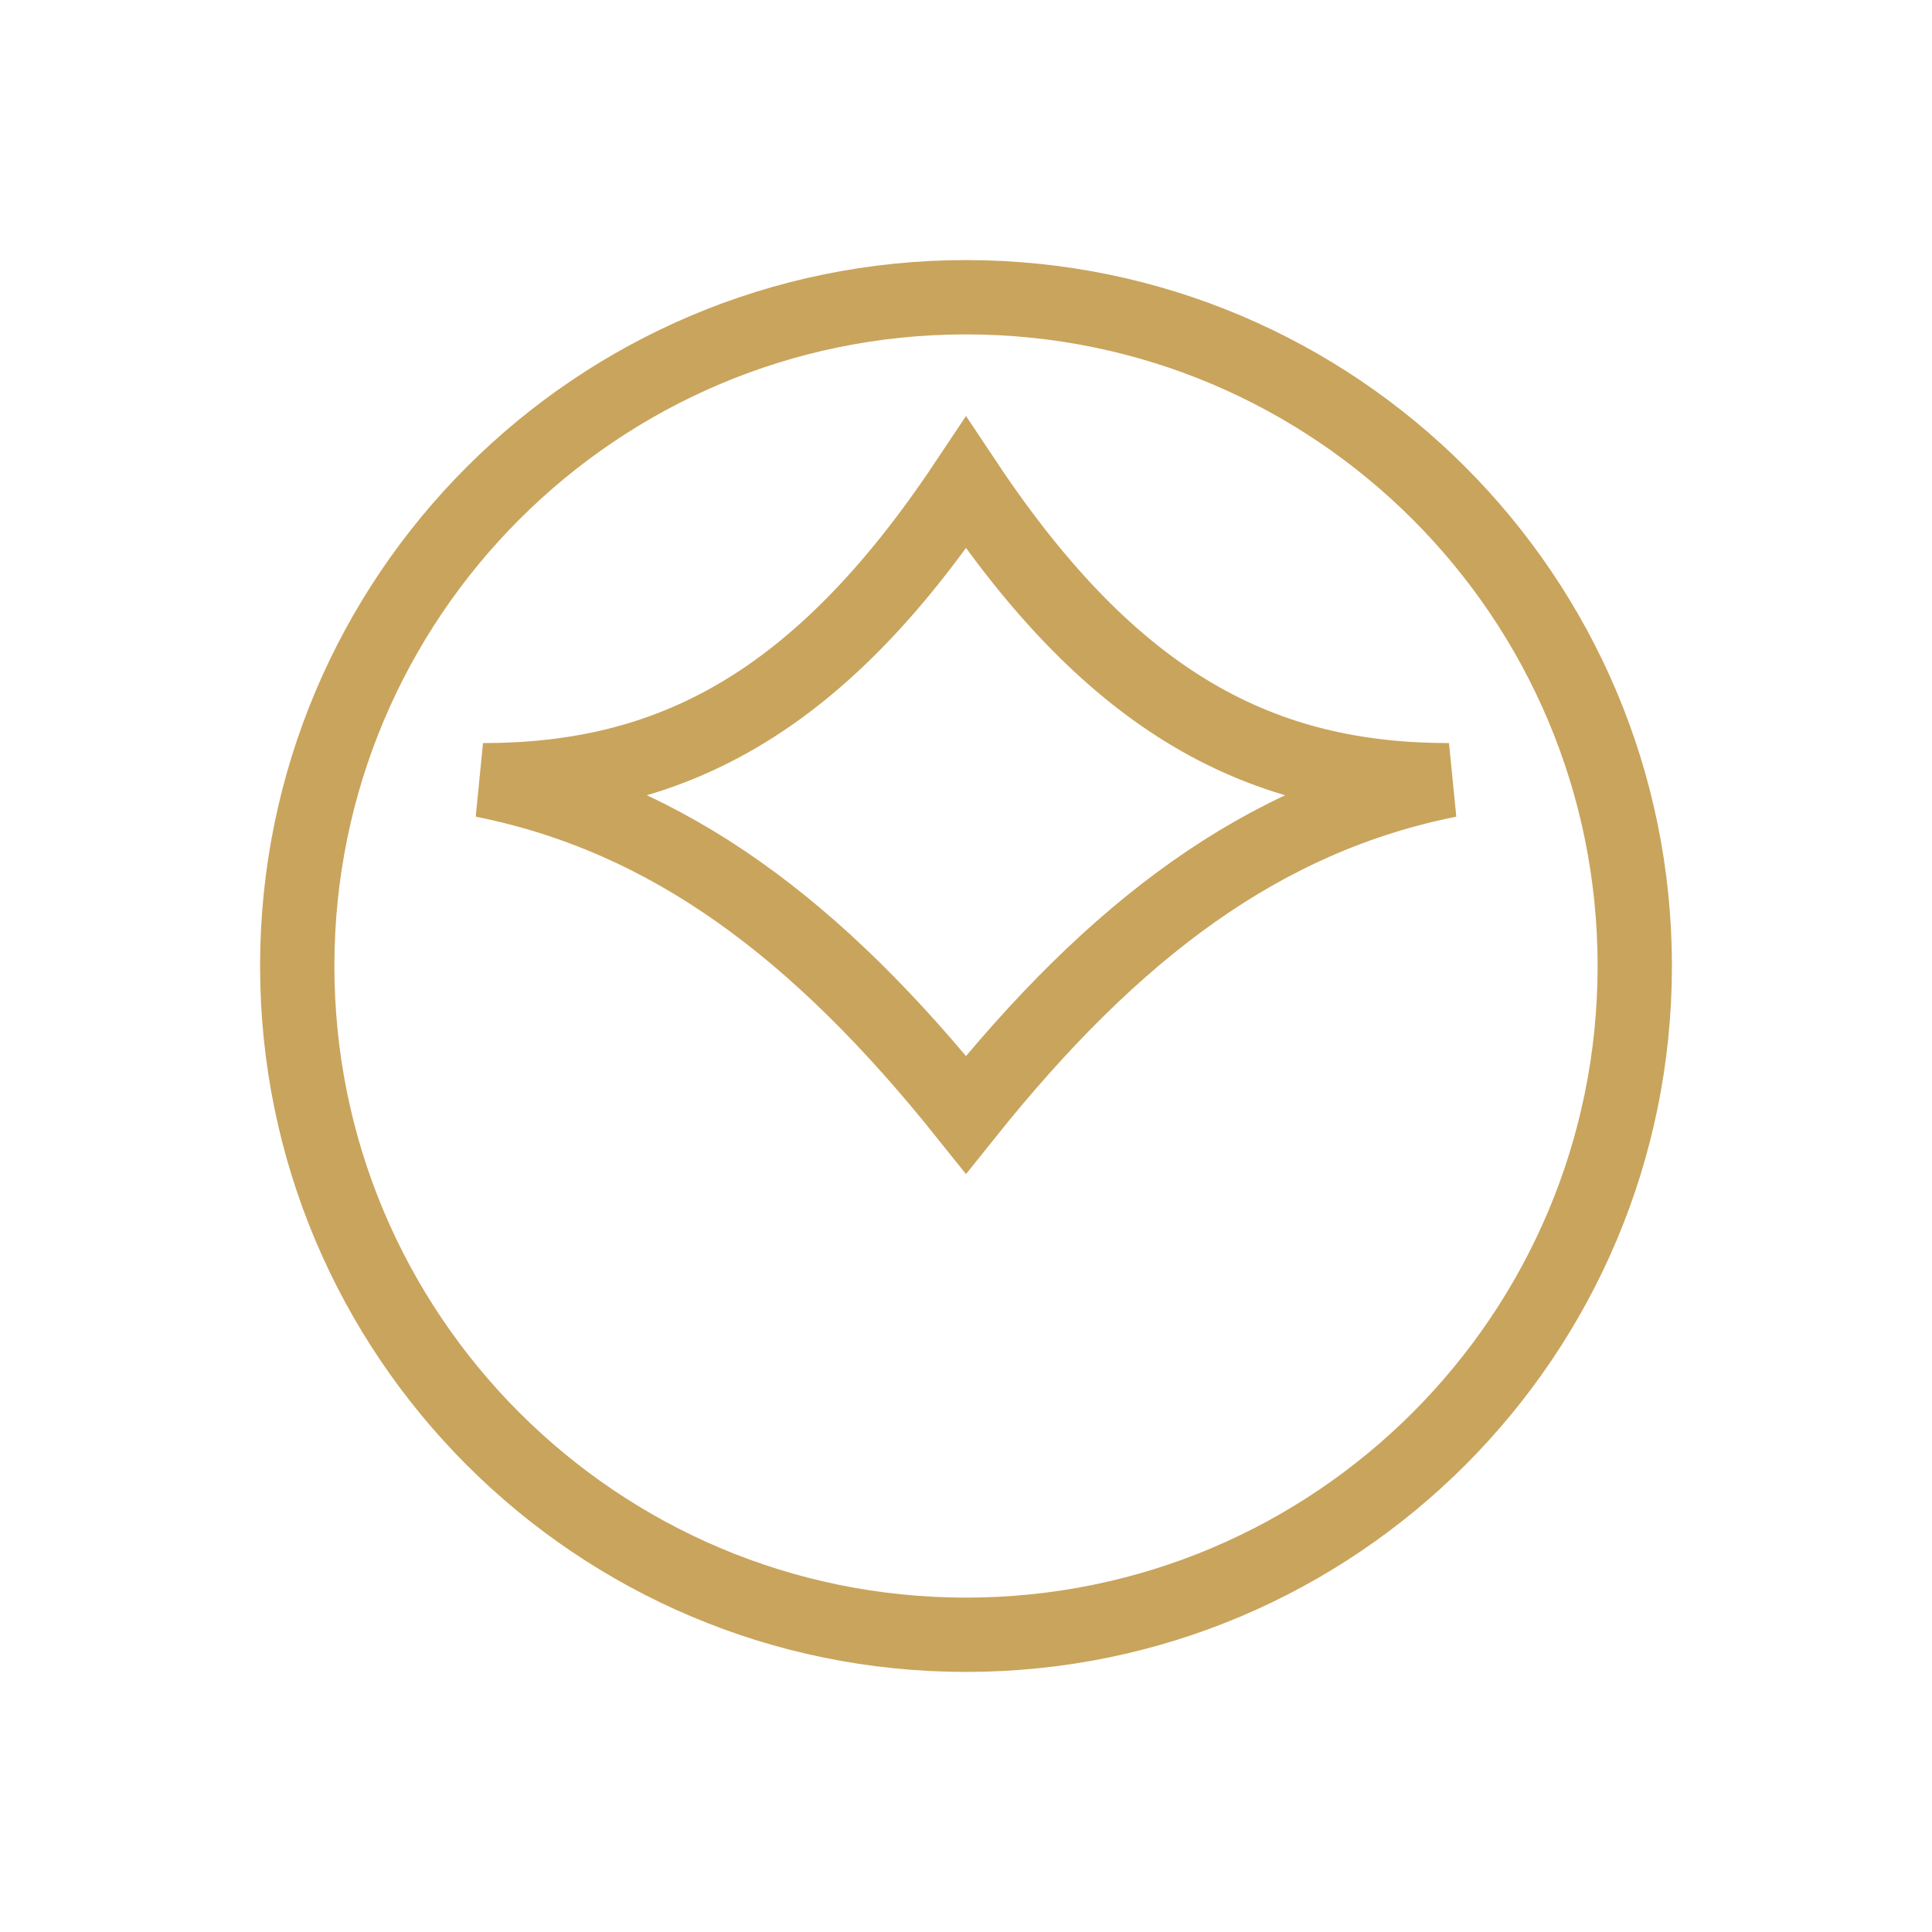
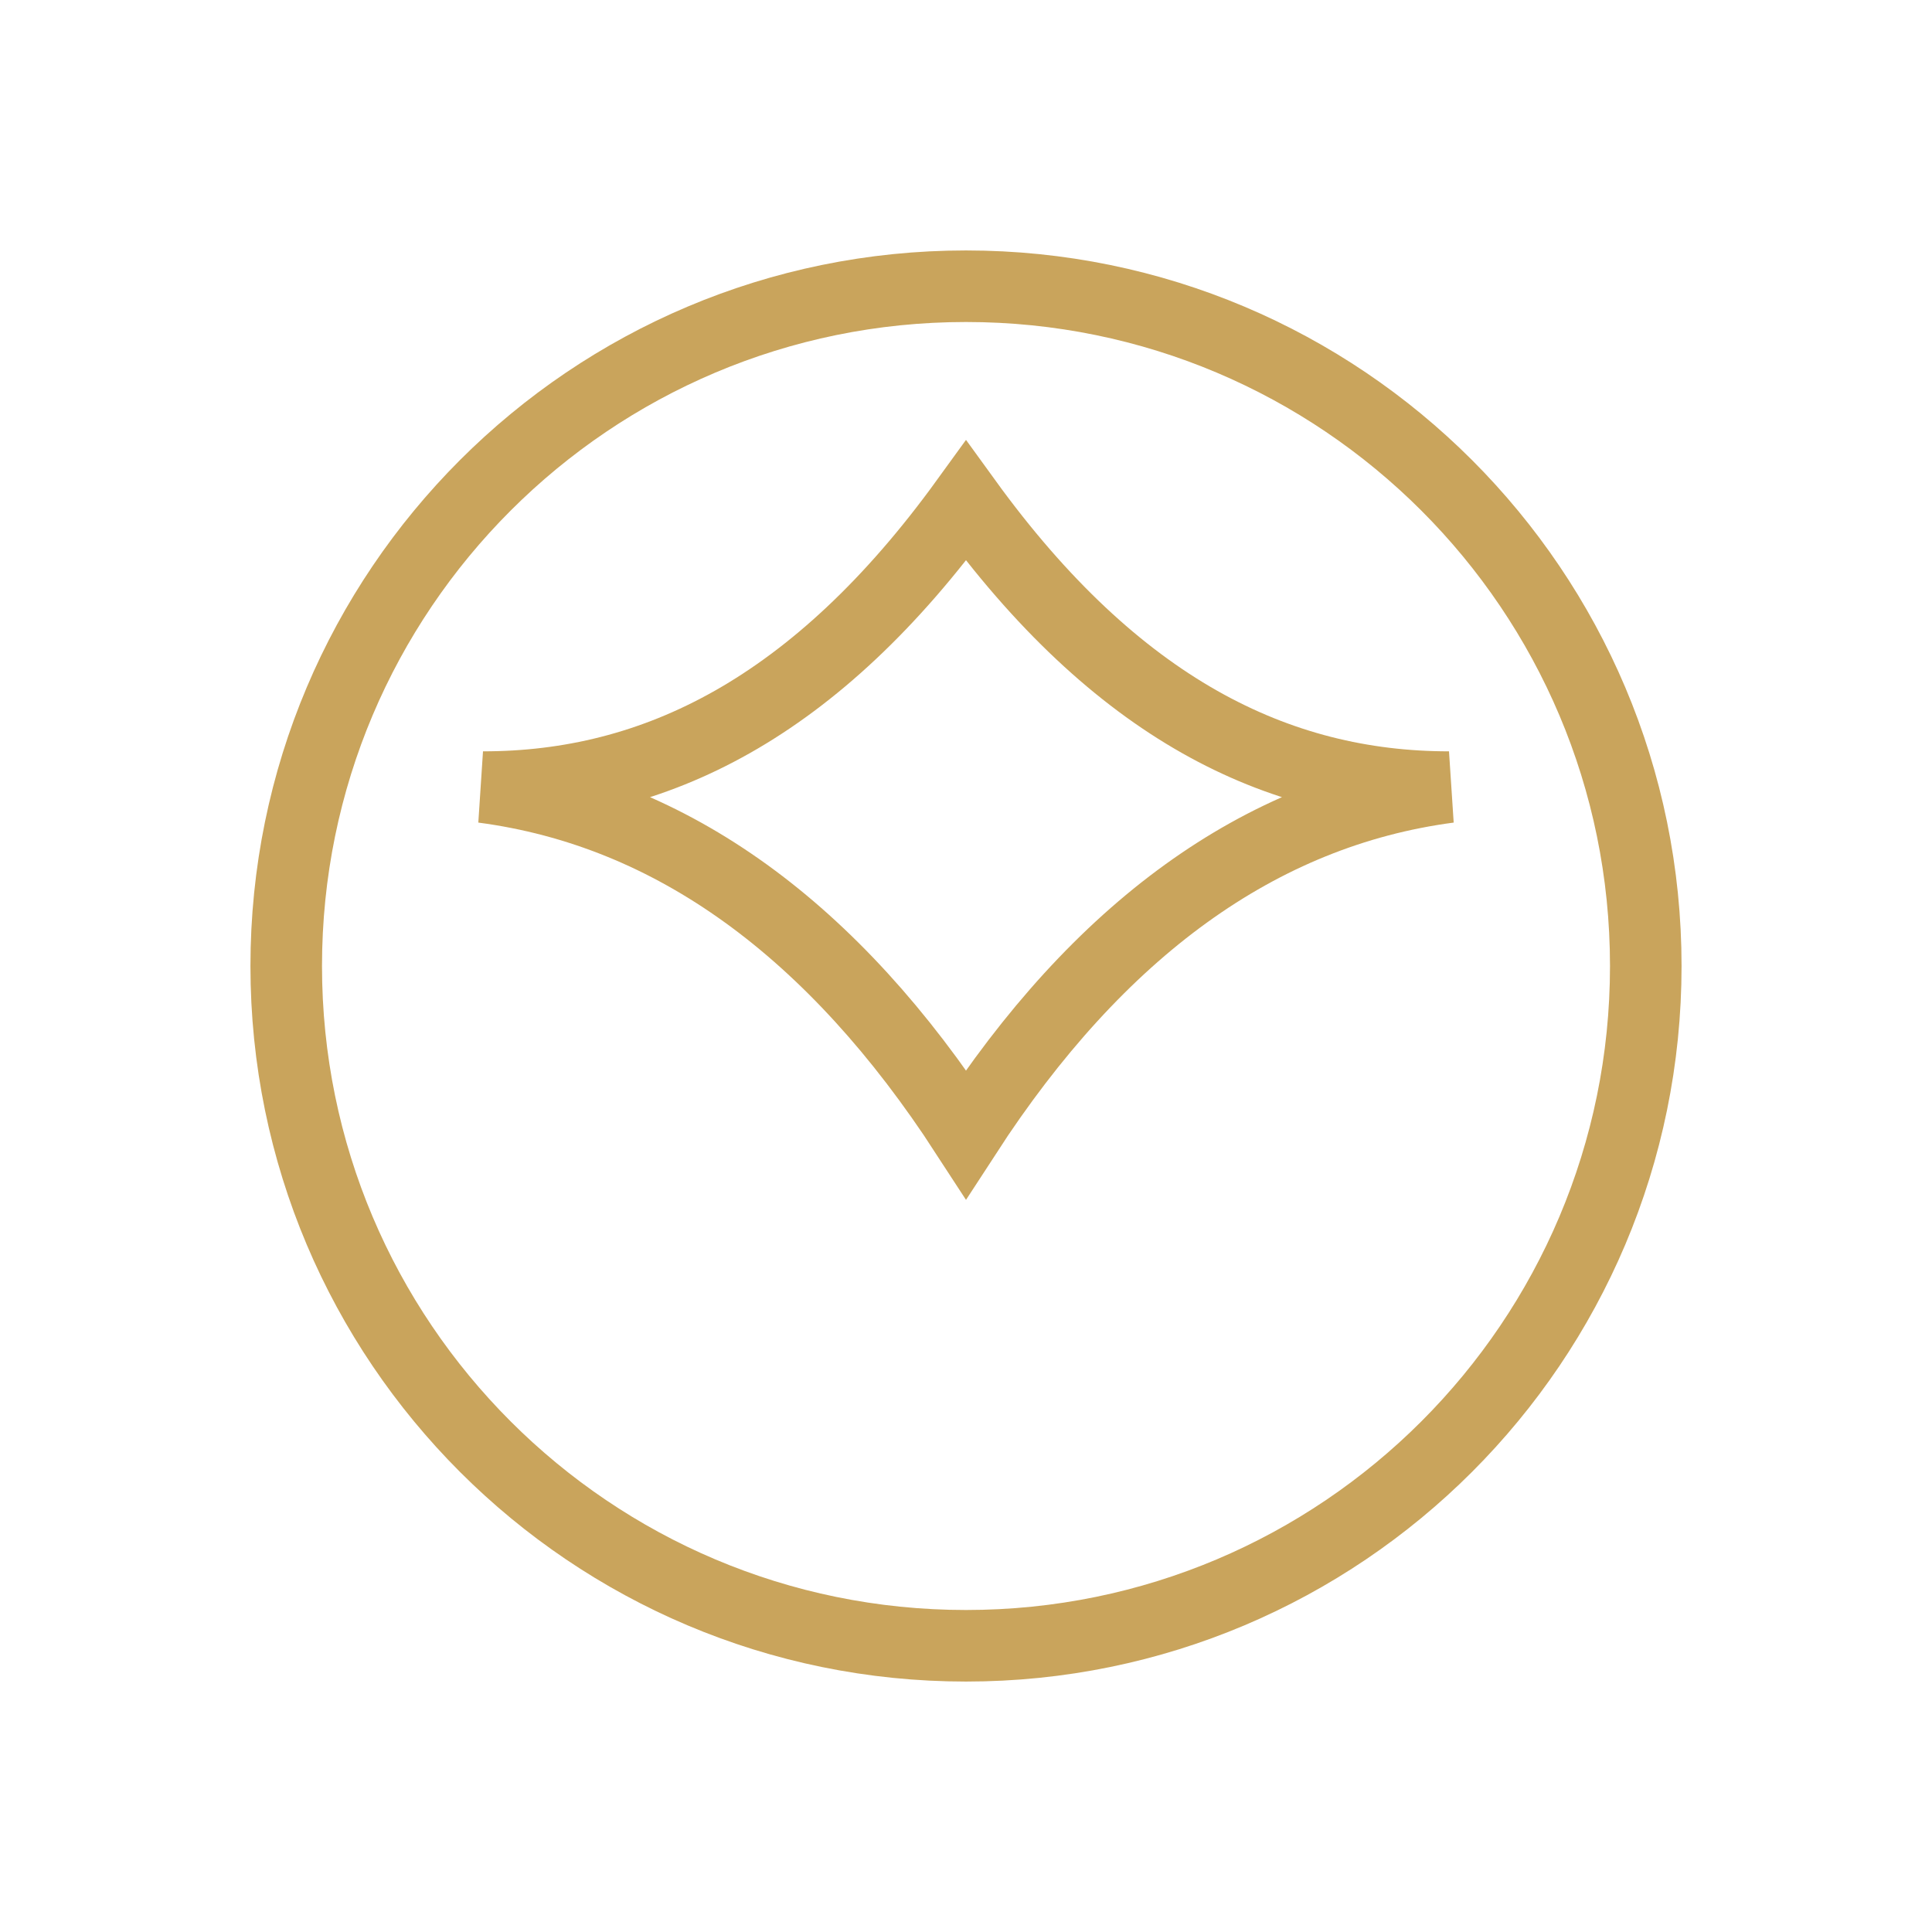
- <svg xmlns="http://www.w3.org/2000/svg" width="52" height="52" fill="none" viewBox="0 0 52 52">
-   <circle cx="26" cy="26" r="18" stroke="#C9A45C" stroke-width="2" />
-   <path d="M26 13c4 6 8 8 13 8-5 1-9 4-13 9-4-5-8-8-13-9 5 0 9-2 13-8Z" stroke="#C9A45C" stroke-width="2" />
+ <svg xmlns="http://www.w3.org/2000/svg" width="54" height="54" fill="none" viewBox="0 0 54 54">
+   <circle cx="27" cy="27" r="19" stroke="#C9A45C" stroke-width="2" />
+   <path d="M27 14c4.2 5.8 8.7 8 13.5 8-5.3.7-9.8 4-13.5 9.7C23.3 26 18.8 22.7 13.5 22c4.8 0 9.3-2.2 13.5-8Z" stroke="#C9A45C" stroke-width="2" />
</svg>
